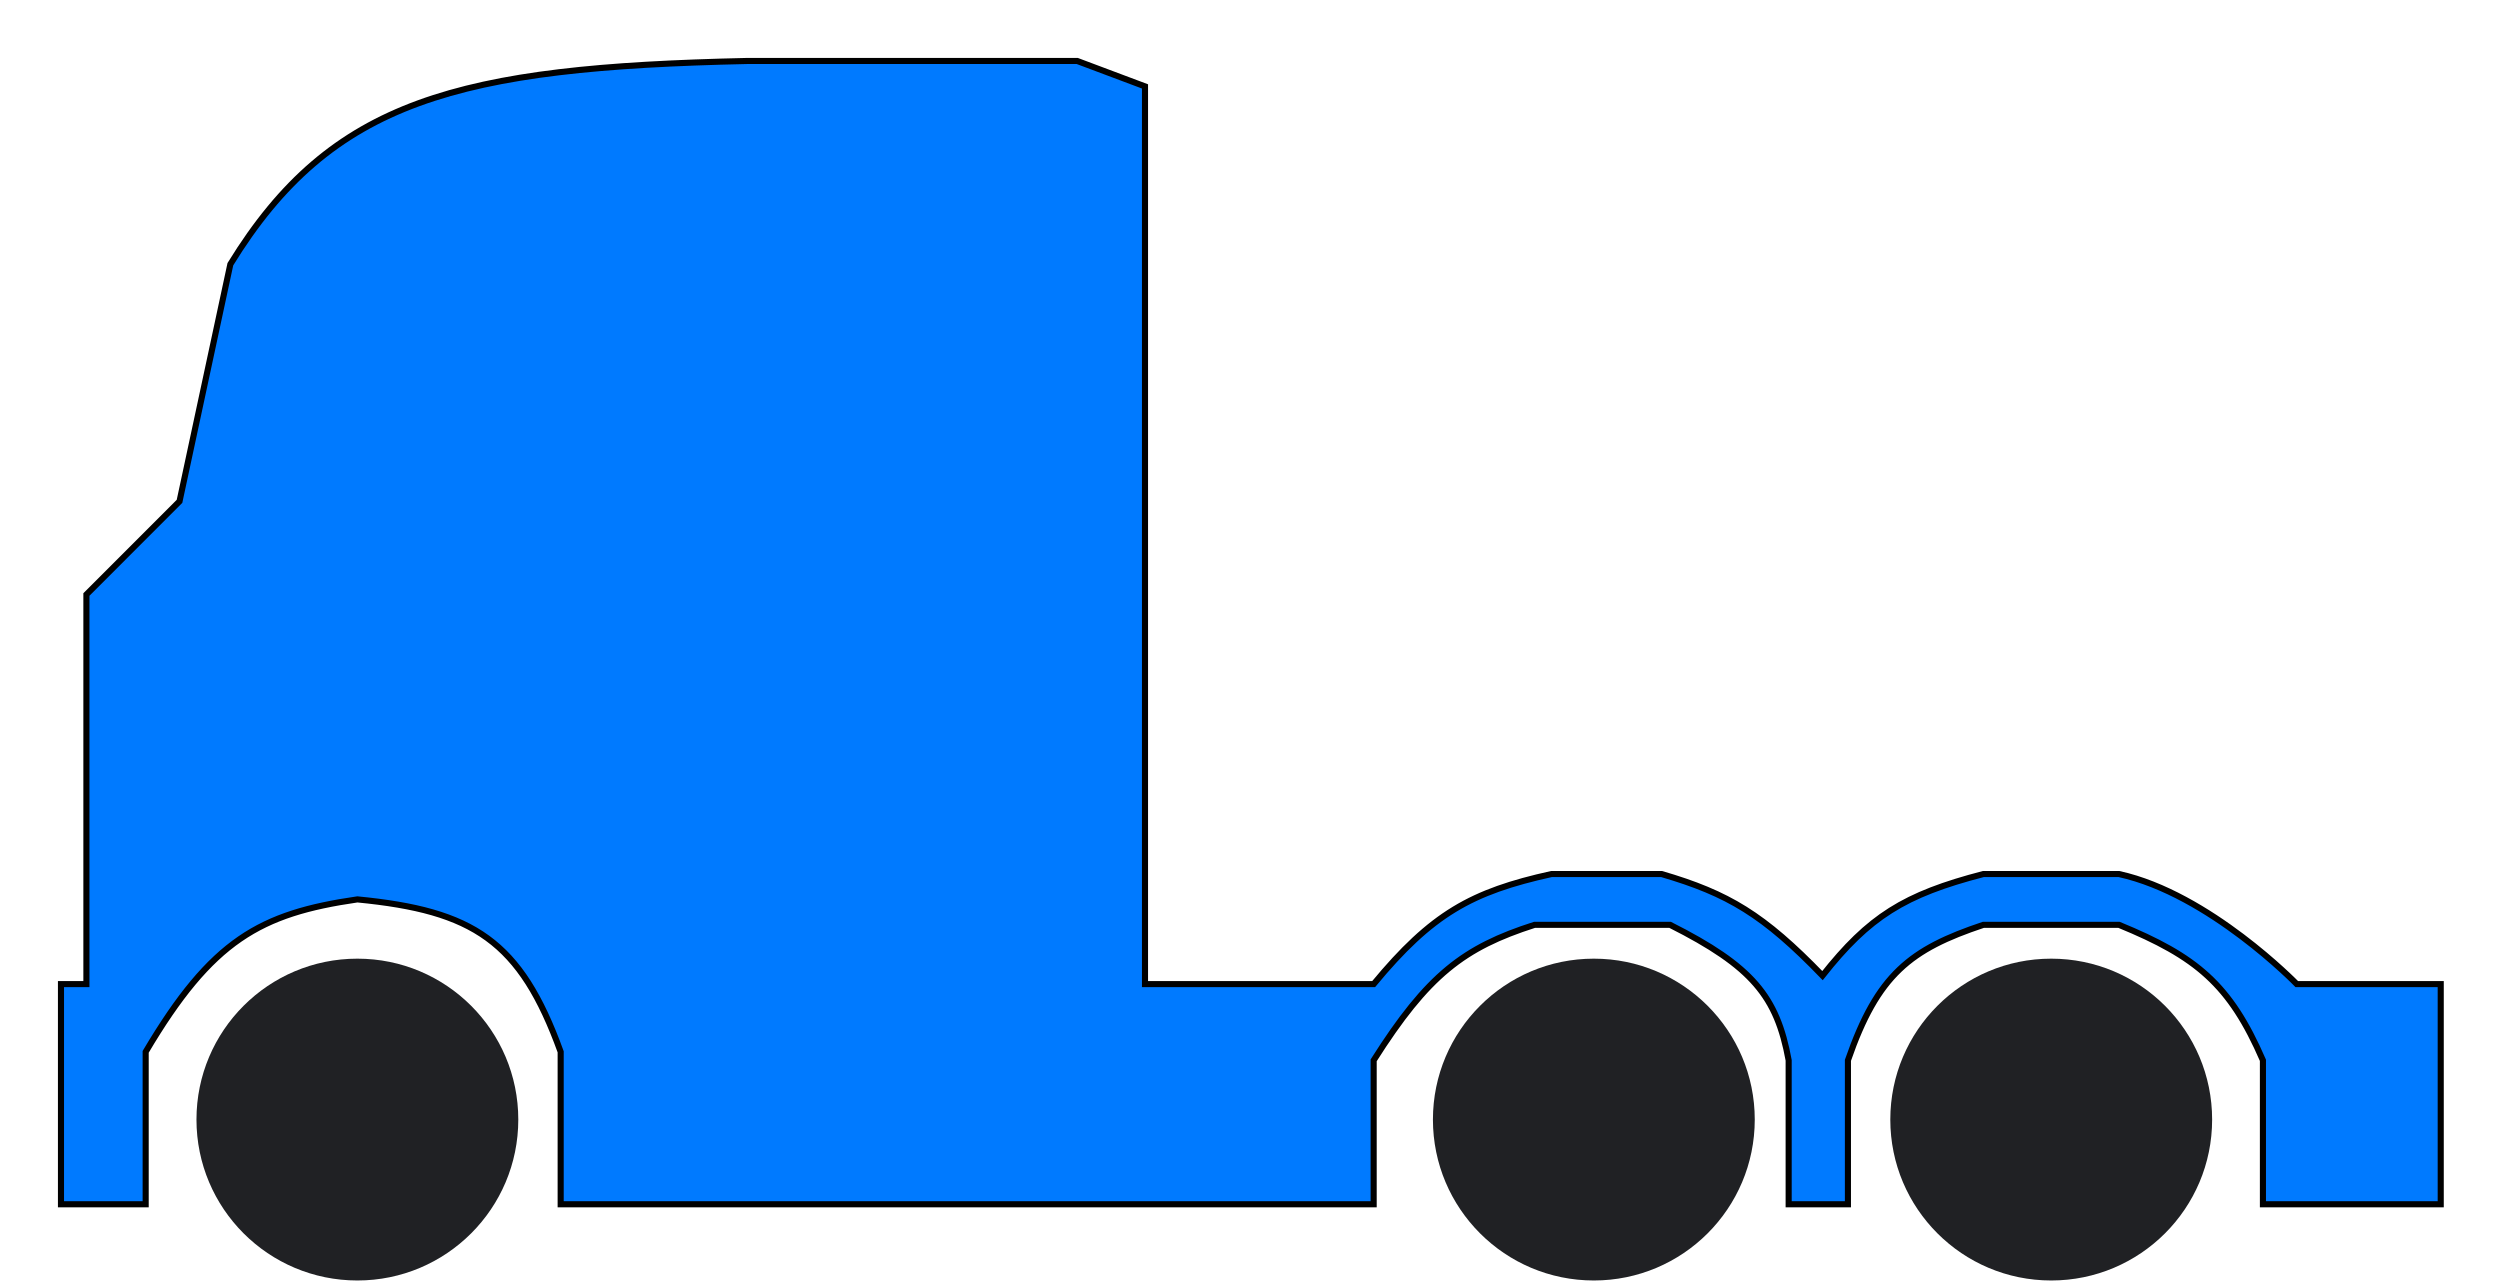
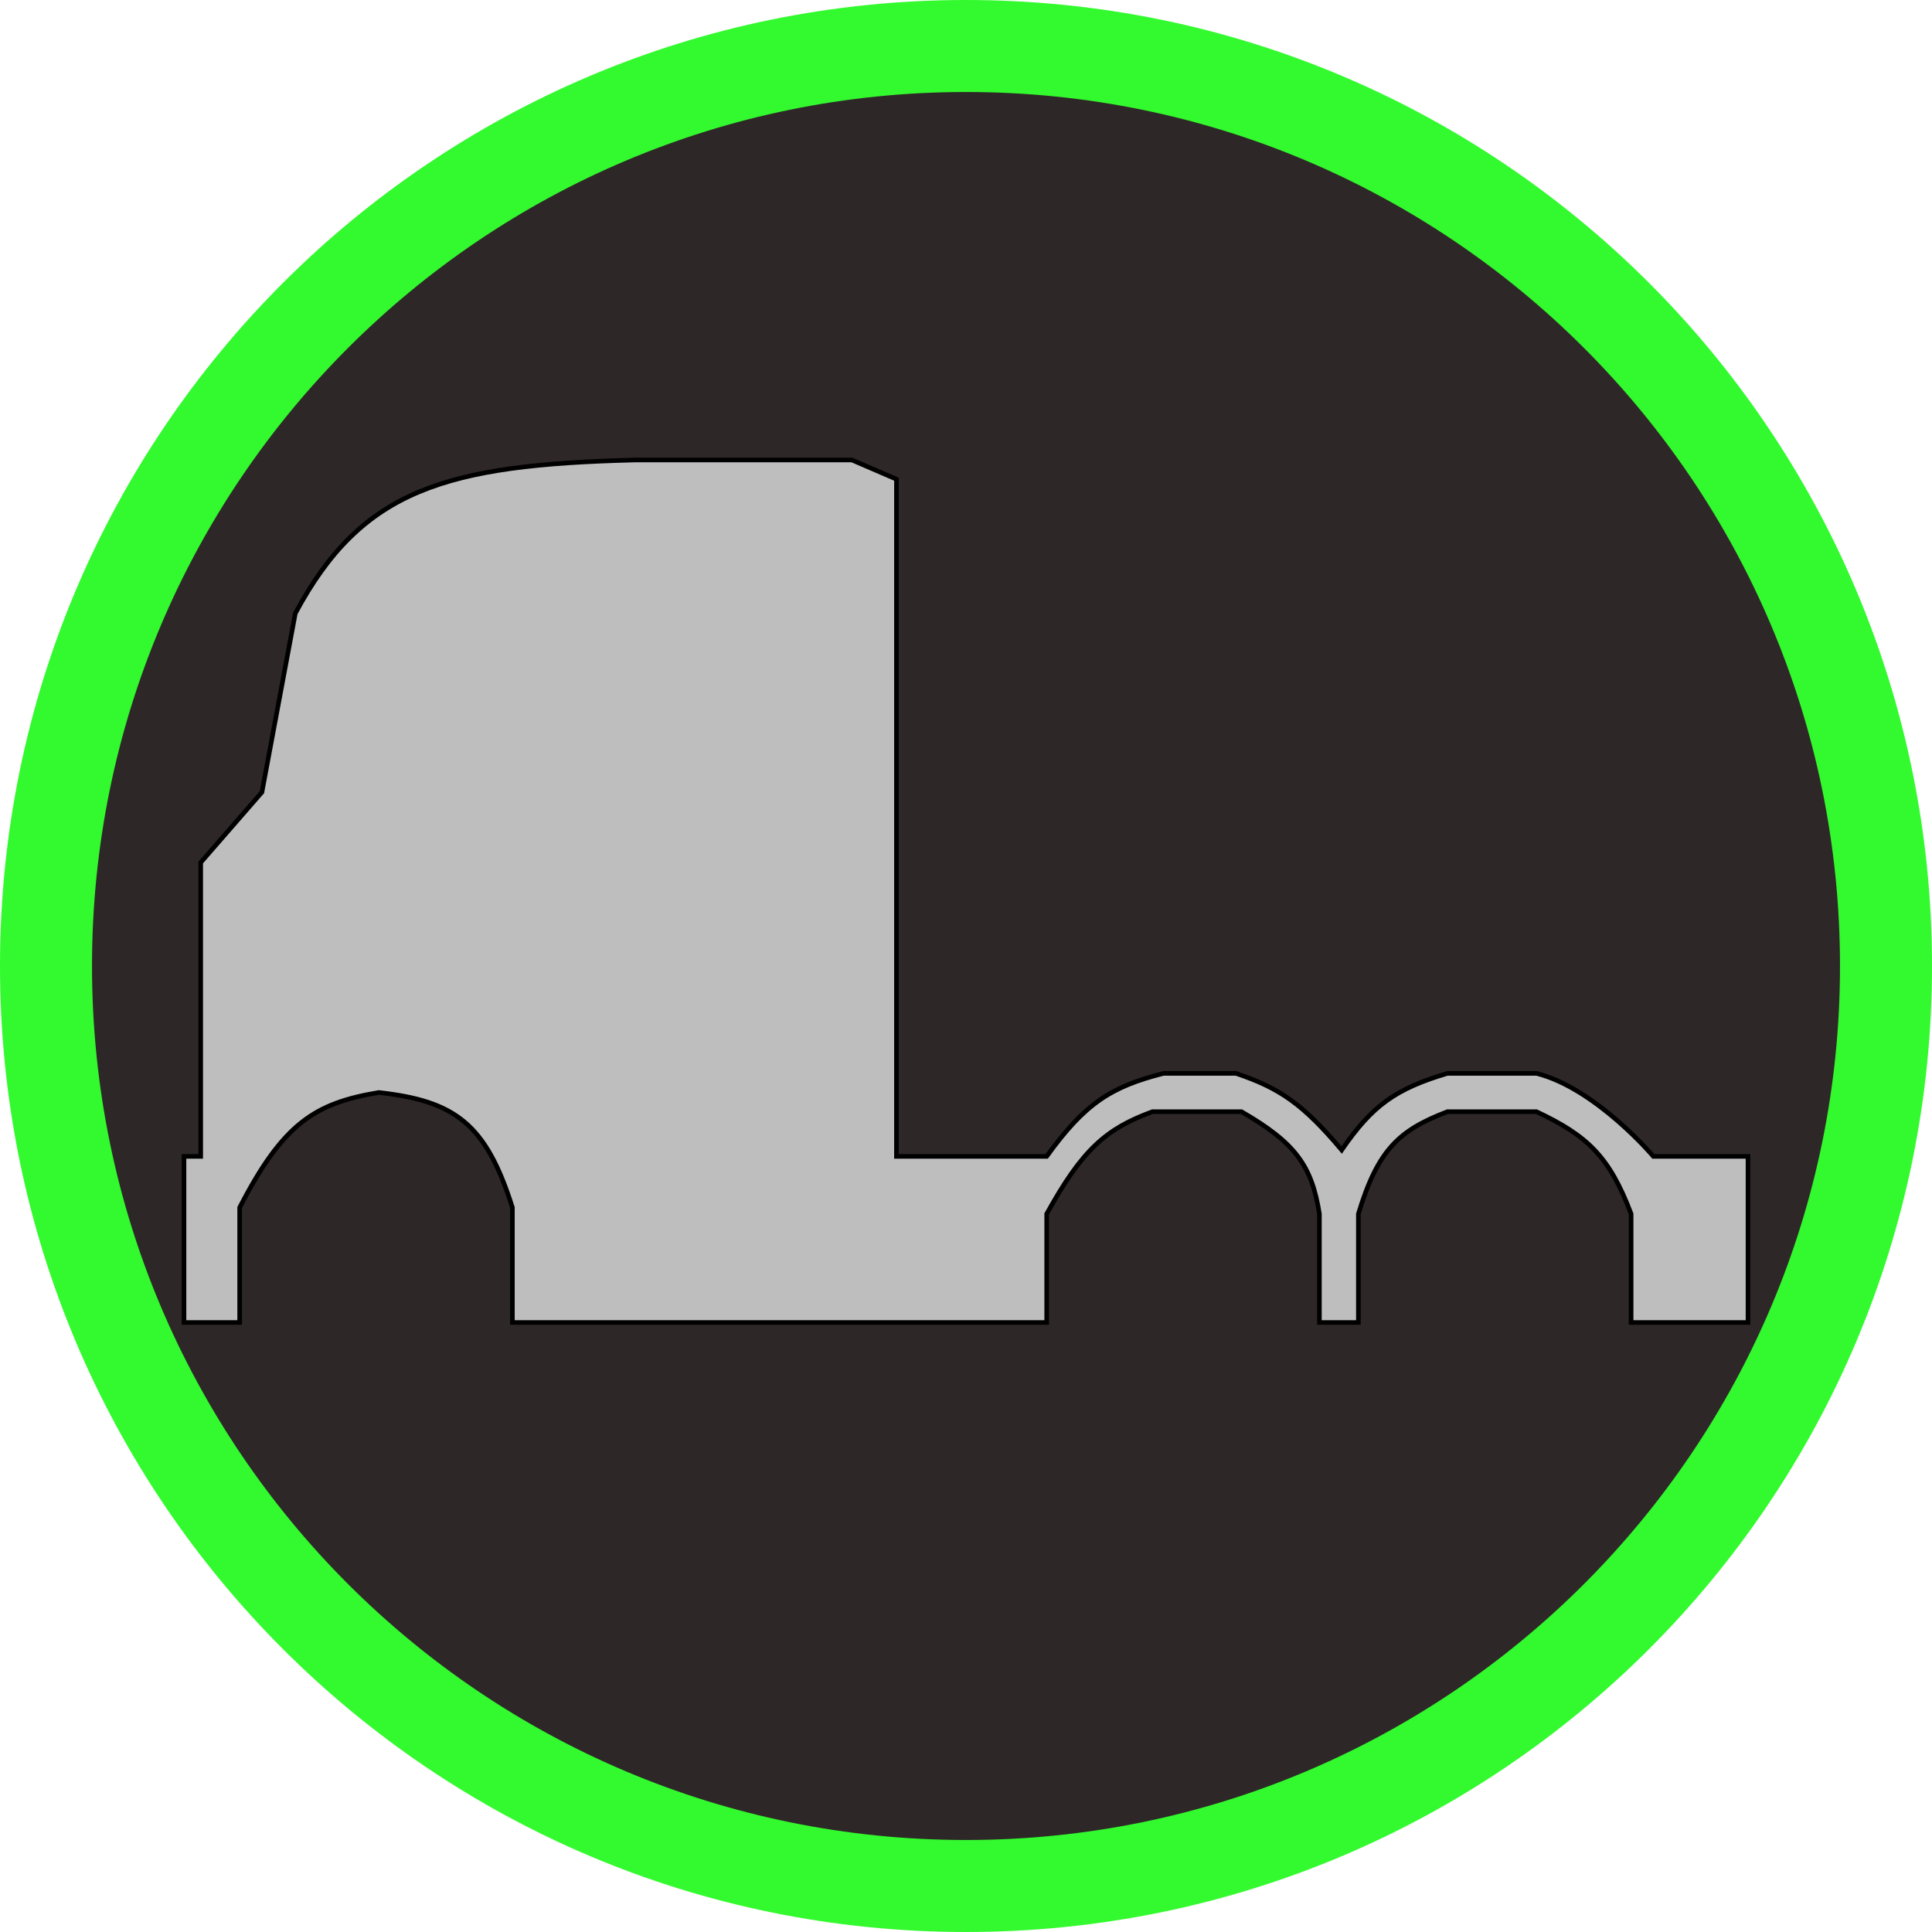
- <svg xmlns="http://www.w3.org/2000/svg" width="41" height="21" viewBox="0 0 41 21" fill="none">
-   <path d="M2.389 19.75H1V16.139H1.417V9.75L2.944 8.222L3.778 4.333C5.437 1.633 7.529 1.104 12.25 1H17.667L18.778 1.417V16.139H22.528C23.48 14.988 24.132 14.624 25.445 14.334H27.25C28.343 14.654 28.924 15.002 29.889 16C30.65 15.037 31.227 14.671 32.528 14.334H34.751C36.232 14.659 37.667 16.139 37.667 16.139H40.028V19.75H37.112V17.389C36.571 16.141 36.02 15.688 34.751 15.167H32.528C31.33 15.567 30.793 15.982 30.306 17.389V19.75H30.028H29.334V17.389C29.143 16.343 28.74 15.848 27.389 15.167H25.167C24.002 15.54 23.414 15.992 22.528 17.389V19.75H9.195V17.25C8.535 15.426 7.761 14.935 5.861 14.75C4.269 14.981 3.474 15.417 2.389 17.25V19.75Z" fill="#007AFF" stroke="black" stroke-width="0.1" />
-   <circle cx="5.861" cy="18.361" r="2.639" fill="#202124" />
-   <circle cx="33.64" cy="18.361" r="2.639" fill="#202124" />
-   <circle cx="26.139" cy="18.361" r="2.639" fill="#202124" />
+ <svg xmlns="http://www.w3.org/2000/svg" width="42" height="42" viewBox="0 0 42 42" fill="none">
+   <circle cx="21" cy="21" r="21" fill="#32FA2E" />
+   <circle cx="21" cy="21" r="19" fill="#2E2727" />
+   <path d="M5.21 28.75H4V25.139H4.363V18.75L5.694 17.222L6.42 13.333C7.866 10.633 9.687 10.104 13.801 10H18.52L19.488 10.417V25.139H22.754C23.584 23.988 24.152 23.624 25.295 23.334H26.868C27.82 23.654 28.326 24.002 29.167 25C29.83 24.037 30.333 23.671 31.466 23.334H33.402C34.693 23.66 35.943 25.139 35.943 25.139H38V28.75H35.459V26.389C34.988 25.141 34.508 24.688 33.402 24.167H31.466C30.422 24.567 29.955 24.983 29.53 26.389V28.75H29.288H28.683V26.389C28.517 25.343 28.166 24.848 26.989 24.167H25.053C24.038 24.54 23.526 24.992 22.754 26.389V28.75H11.139V26.25C10.564 24.426 9.89 23.935 8.235 23.75C6.848 23.981 6.155 24.417 5.21 26.25V28.75Z" fill="#BEBEBE" stroke="black" stroke-width="0.1" />
</svg>
